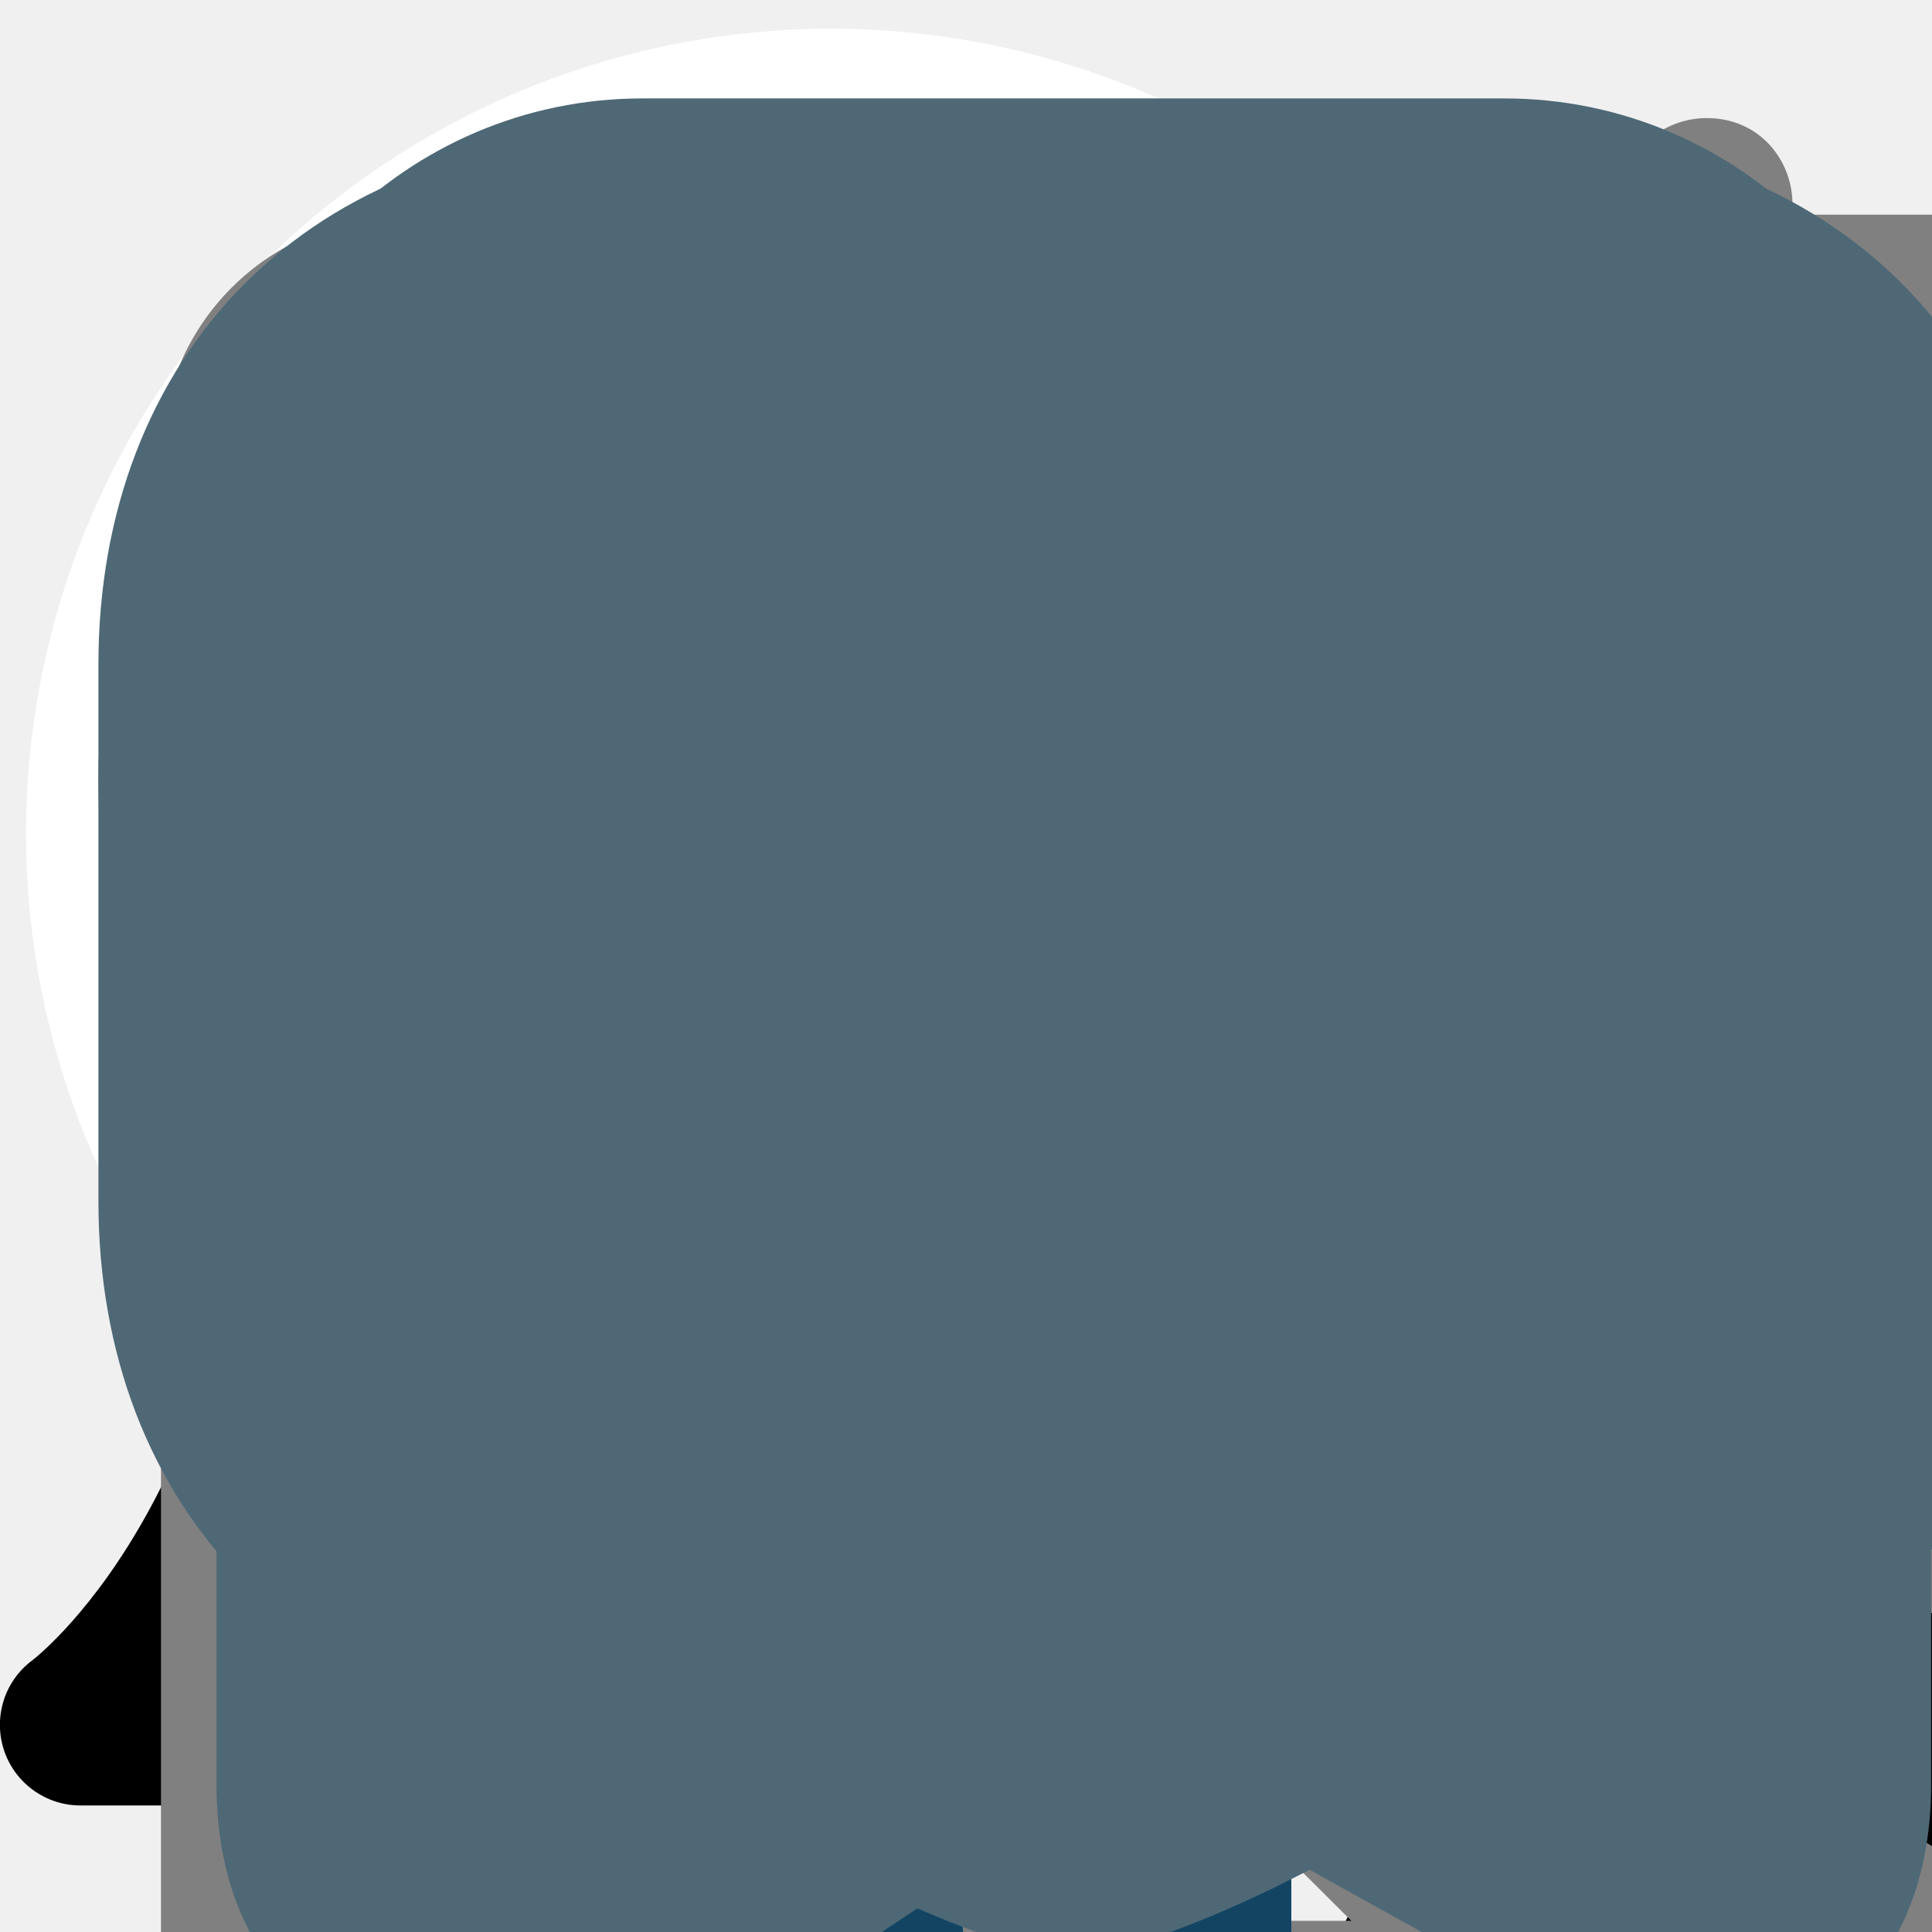
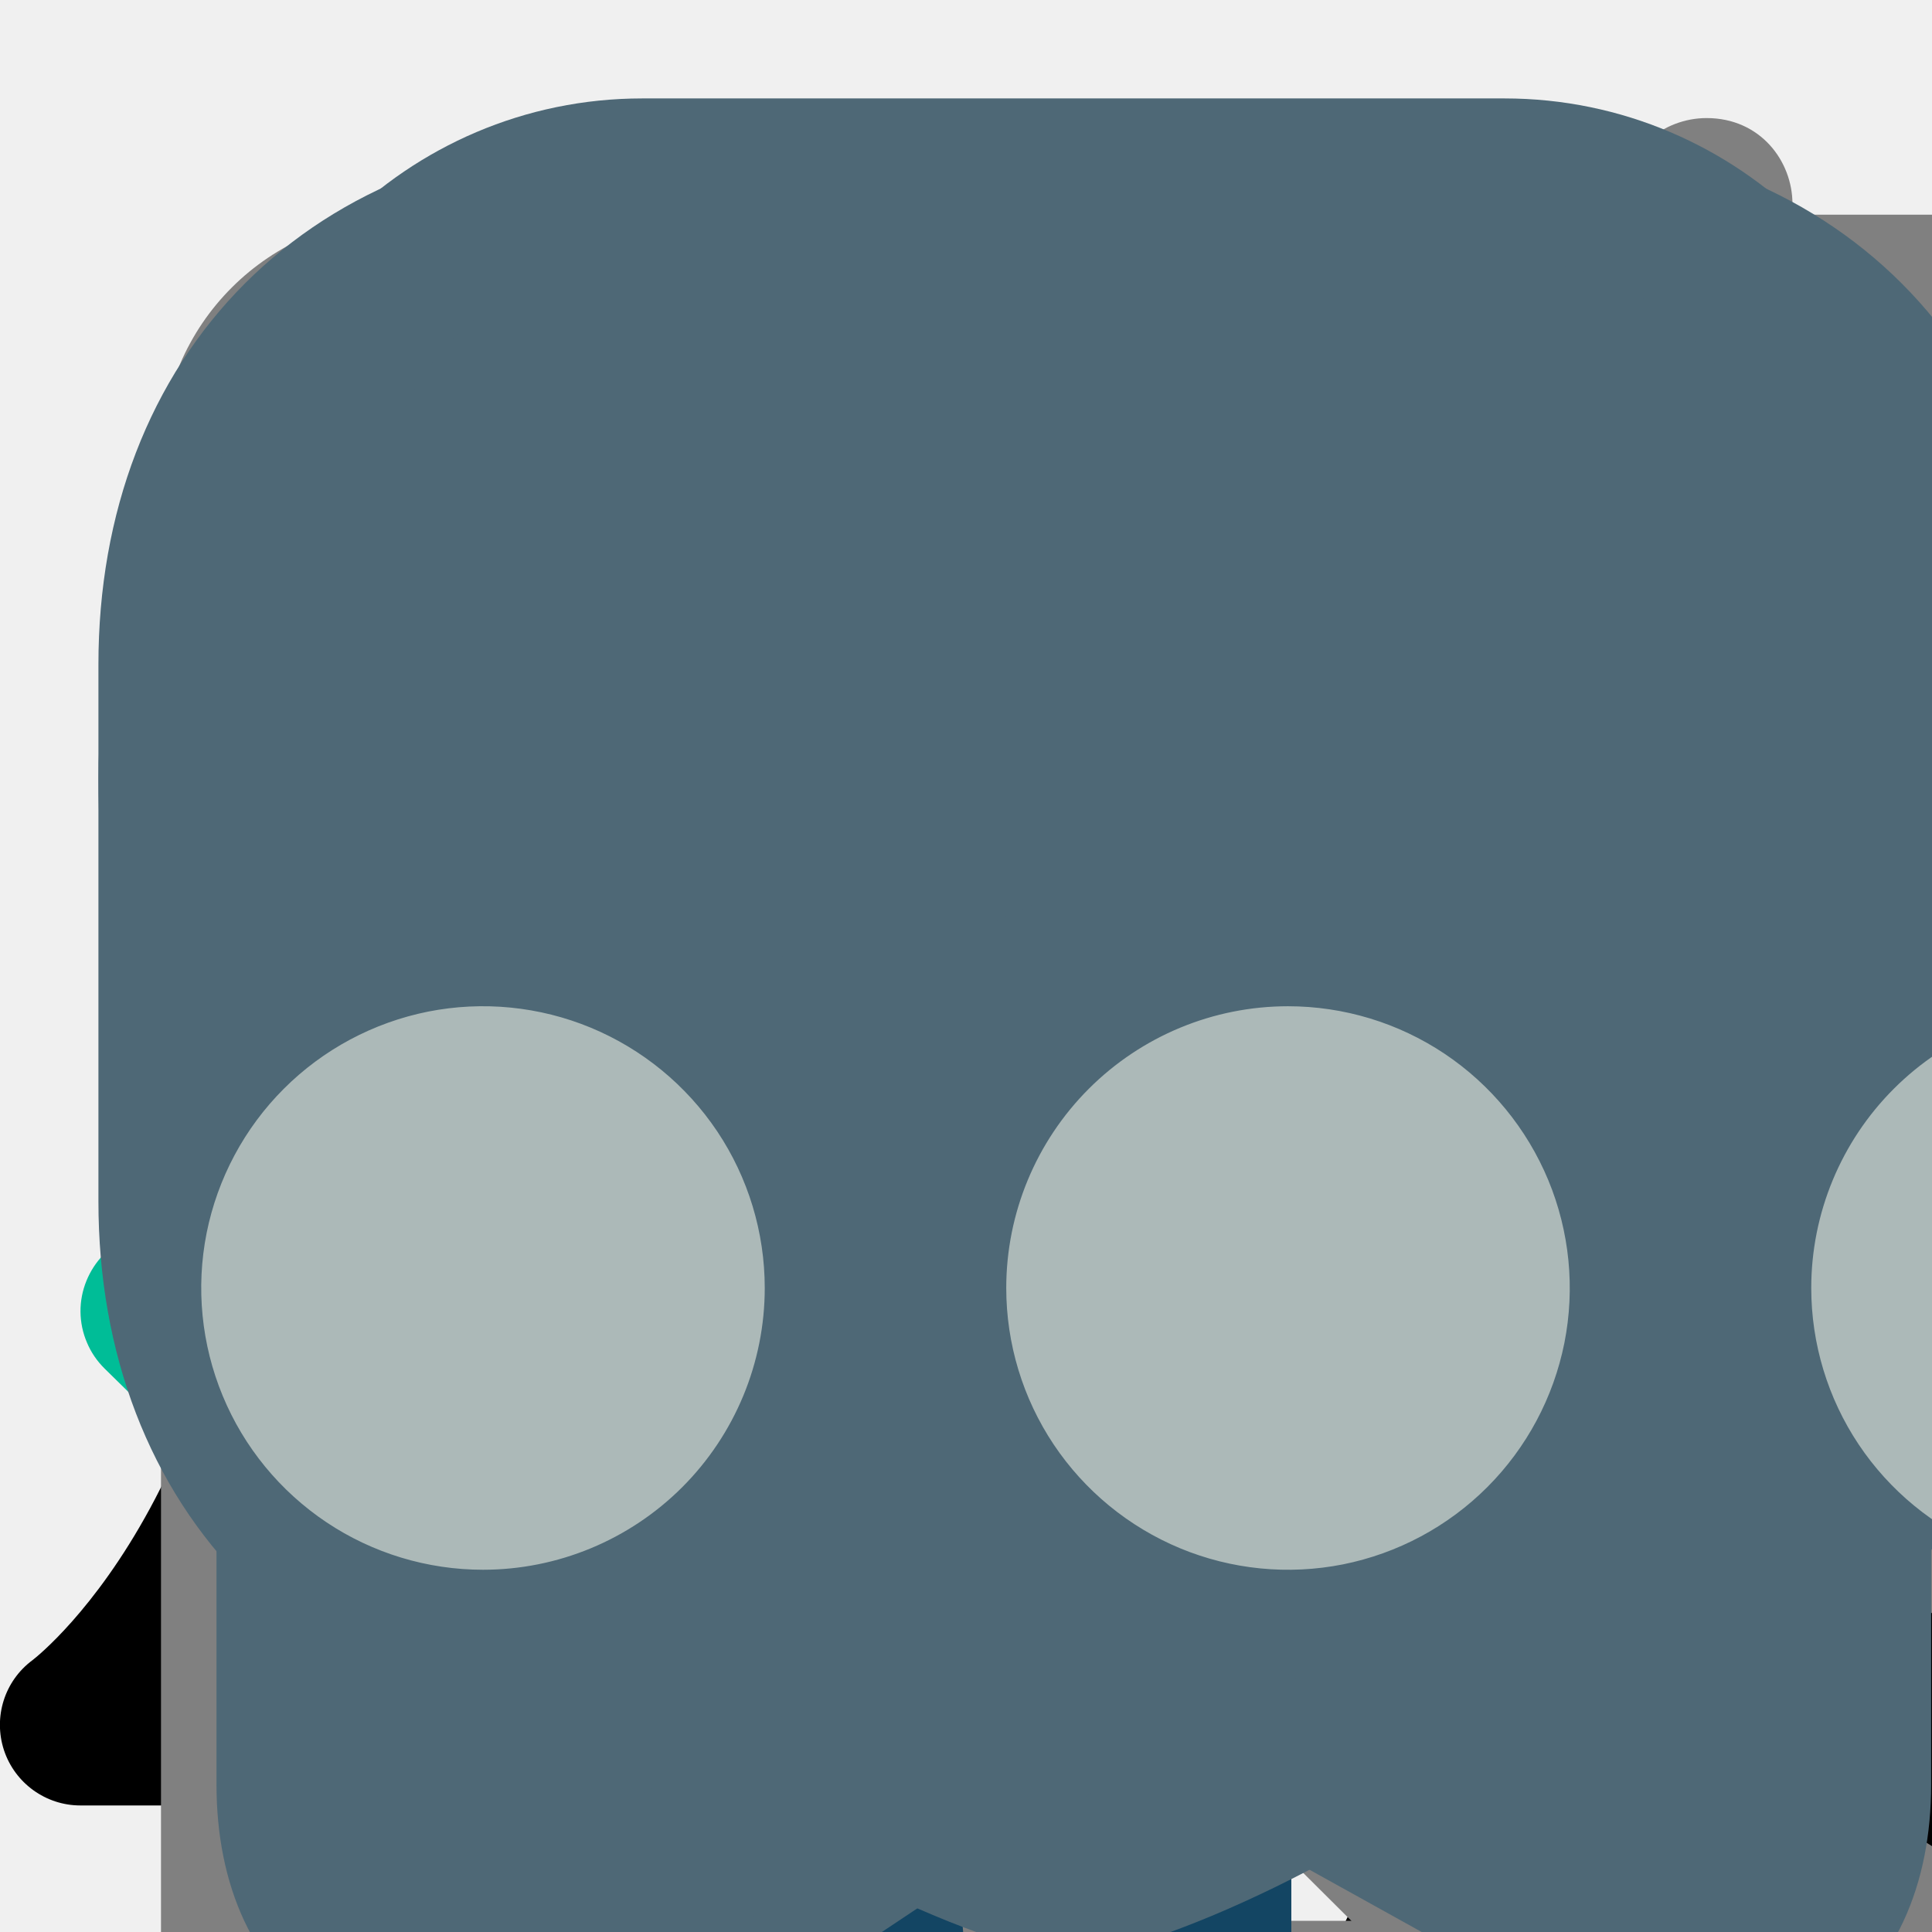
<svg xmlns="http://www.w3.org/2000/svg" width="18" height="18" viewBox="0 0 18 18" fill="none">
  <g id="logo">
    <path d="M51.86 28.138H63.812V24.538H56.108V10.978H51.86V28.138Z" fill="#340E0E" />
    <path d="M70.893 25.738C69.189 25.738 68.301 24.25 68.301 22.018C68.301 19.786 69.189 18.274 70.893 18.274C72.597 18.274 73.509 19.786 73.509 22.018C73.509 24.25 72.597 25.738 70.893 25.738ZM70.917 28.522C74.877 28.522 77.469 25.714 77.469 22.018C77.469 18.322 74.877 15.514 70.917 15.514C66.981 15.514 64.341 18.322 64.341 22.018C64.341 25.714 66.981 28.522 70.917 28.522Z" fill="#340E0E" />
    <path d="M84.324 32.386C86.148 32.386 87.756 31.978 88.836 31.018C89.82 30.13 90.468 28.786 90.468 26.938V15.85H86.724V17.17H86.676C85.956 16.138 84.852 15.49 83.22 15.49C80.172 15.49 78.06 18.034 78.06 21.634C78.06 25.402 80.628 27.466 83.388 27.466C84.876 27.466 85.812 26.866 86.532 26.05H86.628V27.274C86.628 28.762 85.932 29.626 84.276 29.626C82.98 29.626 82.332 29.074 82.116 28.426H78.324C78.708 30.994 80.94 32.386 84.324 32.386ZM84.3 24.562C82.836 24.562 81.876 23.362 81.876 21.514C81.876 19.642 82.836 18.442 84.3 18.442C85.932 18.442 86.796 19.834 86.796 21.49C86.796 23.218 86.004 24.562 84.3 24.562Z" fill="#340E0E" />
    <path d="M98.166 25.738C96.462 25.738 95.574 24.25 95.574 22.018C95.574 19.786 96.462 18.274 98.166 18.274C99.87 18.274 100.782 19.786 100.782 22.018C100.782 24.25 99.87 25.738 98.166 25.738ZM98.19 28.522C102.15 28.522 104.742 25.714 104.742 22.018C104.742 18.322 102.15 15.514 98.19 15.514C94.254 15.514 91.614 18.322 91.614 22.018C91.614 25.714 94.254 28.522 98.19 28.522Z" fill="#340E0E" />
    <path d="M105.884 28.138H109.796V15.85H105.884V28.138ZM105.884 14.146H109.796V10.978H105.884V14.146Z" fill="#340E0E" />
    <path d="M111.494 32.194H115.406V26.866H115.454C116.222 27.898 117.35 28.522 118.934 28.522C122.15 28.522 124.286 25.978 124.286 21.994C124.286 18.298 122.294 15.49 119.03 15.49C117.35 15.49 116.15 16.234 115.31 17.338H115.238V15.85H111.494V32.194ZM117.926 25.498C116.246 25.498 115.286 24.13 115.286 22.138C115.286 20.146 116.15 18.634 117.854 18.634C119.534 18.634 120.326 20.026 120.326 22.138C120.326 24.226 119.414 25.498 117.926 25.498Z" fill="#340E0E" />
    <path d="M130.655 28.522C133.871 28.522 136.247 27.13 136.247 24.442C136.247 21.298 133.703 20.746 131.543 20.386C129.983 20.098 128.591 19.978 128.591 19.114C128.591 18.346 129.335 17.986 130.295 17.986C131.375 17.986 132.119 18.322 132.263 19.426H135.863C135.671 17.002 133.799 15.49 130.319 15.49C127.415 15.49 125.015 16.834 125.015 19.426C125.015 22.306 127.295 22.882 129.431 23.242C131.063 23.53 132.551 23.65 132.551 24.754C132.551 25.546 131.807 25.978 130.631 25.978C129.335 25.978 128.519 25.378 128.375 24.154H124.679C124.799 26.866 127.055 28.522 130.655 28.522Z" fill="#340E0E" />
    <path d="M141.561 28.498C143.265 28.498 144.345 27.826 145.233 26.626H145.305V28.138H149.049V15.85H145.137V22.714C145.137 24.178 144.321 25.186 142.977 25.186C141.729 25.186 141.129 24.442 141.129 23.098V15.85H137.241V23.914C137.241 26.65 138.729 28.498 141.561 28.498Z" fill="#340E0E" />
    <path d="M150.75 28.138H154.662V21.25C154.662 19.786 155.382 18.754 156.606 18.754C157.782 18.754 158.334 19.522 158.334 20.842V28.138H162.246V21.25C162.246 19.786 162.942 18.754 164.19 18.754C165.366 18.754 165.918 19.522 165.918 20.842V28.138H169.83V20.146C169.83 17.386 168.438 15.49 165.654 15.49C164.07 15.49 162.75 16.162 161.79 17.65H161.742C161.118 16.33 159.894 15.49 158.286 15.49C156.51 15.49 155.334 16.33 154.566 17.602H154.494V15.85H150.75V28.138Z" fill="#340E0E" />
  </g>
  <g id="search">
-     <path d="M17.569 16.681L13.506 12.619H13.463C14.715 11.142 15.348 9.239 15.229 7.307C15.11 5.374 14.248 3.563 12.824 2.251C11.4 0.94 9.524 0.23 7.589 0.269C5.653 0.309 3.808 1.095 2.439 2.464C1.07 3.833 0.284 5.678 0.244 7.614C0.205 9.549 0.915 11.425 2.226 12.849C3.538 14.273 5.349 15.134 7.282 15.254C9.214 15.372 11.117 14.74 12.594 13.488C12.594 13.488 12.594 13.519 12.594 13.531L16.656 17.594C16.714 17.652 16.784 17.699 16.86 17.731C16.936 17.762 17.017 17.779 17.1 17.779C17.183 17.779 17.264 17.762 17.34 17.731C17.416 17.699 17.486 17.652 17.544 17.594C17.608 17.537 17.66 17.468 17.696 17.39C17.732 17.313 17.752 17.229 17.754 17.143C17.757 17.057 17.741 16.972 17.709 16.893C17.677 16.813 17.63 16.741 17.569 16.681ZM7.75 14C6.514 14 5.306 13.633 4.278 12.947C3.25 12.26 2.449 11.284 1.976 10.142C1.503 9 1.379 7.743 1.62 6.531C1.861 5.318 2.457 4.205 3.331 3.331C4.205 2.457 5.318 1.861 6.531 1.62C7.743 1.379 9 1.503 10.142 1.976C11.284 2.449 12.26 3.25 12.947 4.278C13.633 5.305 14 6.514 14 7.75C14 8.571 13.838 9.383 13.524 10.142C13.21 10.9 12.75 11.589 12.169 12.169C11.589 12.75 10.9 13.21 10.142 13.524C9.383 13.838 8.571 14 7.75 14Z" fill="white" />
+     <path d="M17.569 16.681L13.506 12.619H13.463C14.715 11.142 15.348 9.239 15.229 7.307C15.11 5.374 14.248 3.563 12.824 2.251C11.4 0.94 9.524 0.23 7.589 0.269C5.653 0.309 3.808 1.095 2.439 2.464C1.07 3.833 0.284 5.678 0.244 7.614C0.205 9.549 0.915 11.425 2.226 12.849C3.538 14.273 5.349 15.134 7.282 15.254C9.214 15.372 11.117 14.74 12.594 13.488C12.594 13.488 12.594 13.519 12.594 13.531L16.656 17.594C16.714 17.652 16.784 17.699 16.86 17.731C16.936 17.762 17.017 17.779 17.1 17.779C17.183 17.779 17.264 17.762 17.34 17.731C17.416 17.699 17.486 17.652 17.544 17.594C17.608 17.537 17.66 17.468 17.696 17.39C17.732 17.313 17.752 17.229 17.754 17.143C17.757 17.057 17.741 16.972 17.709 16.893C17.677 16.813 17.63 16.741 17.569 16.681ZM7.75 14C6.514 14 5.306 13.633 4.278 12.947C3.25 12.26 2.449 11.284 1.976 10.142C1.503 9 1.379 7.743 1.62 6.531C1.861 5.318 2.457 4.205 3.331 3.331C4.205 2.457 5.318 1.861 6.531 1.62C7.743 1.379 9 1.503 10.142 1.976C11.284 2.449 12.26 3.25 12.947 4.278C13.633 5.305 14 6.514 14 7.75C14 8.571 13.838 9.383 13.524 10.142C13.21 10.9 12.75 11.589 12.169 12.169C11.589 12.75 10.9 13.21 10.142 13.524C9.383 13.838 8.571 14 7.75 14Z" fill="inherit" />
  </g>
  <g id="notifications">
    <path d="M19.697 15.468C19.677 15.452 17.557 13.828 17.594 9.438C17.614 6.906 16.782 4.656 15.247 3.103C13.872 1.71 12.01 0.94 10.005 0.93H9.992C7.988 0.94 6.126 1.71 4.75 3.104C3.216 4.657 2.382 6.906 2.404 9.438C2.441 13.768 0.384 15.405 0.302 15.468C0.042 15.661 -0.064 15.998 0.037 16.306C0.139 16.614 0.427 16.821 0.749 16.821H5.669C5.771 19.131 7.666 20.981 9.999 20.981C12.332 20.981 14.225 19.131 14.326 16.821H19.248C19.57 16.821 19.858 16.615 19.958 16.307C20.061 16 19.955 15.662 19.695 15.469L19.697 15.468ZM10 19.478C8.495 19.478 7.27 18.301 7.172 16.82H12.828C12.728 18.3 11.505 19.48 10 19.48V19.478ZM2.38 15.32C3.12 14.188 3.928 12.292 3.904 9.424C3.886 7.264 4.548 5.442 5.817 4.157C6.91 3.05 8.397 2.437 10 2.43C11.603 2.438 13.087 3.05 14.18 4.158C15.45 5.443 16.113 7.264 16.095 9.425C16.071 12.293 16.88 14.19 17.62 15.321H2.38V15.32Z" fill="black" />
+   </g>
+   <g id="btnPlus">
+     <path d="M15 8C15 8.166 14.934 8.325 14.817 8.442C14.7 8.559 14.541 8.625 14.375 8.625H8.125V14.875C8.125 15.041 8.059 15.2 7.942 15.317C7.825 15.434 7.666 15.5 7.5 15.5C7.334 15.5 7.175 15.434 7.058 15.317C6.941 15.2 6.875 15.041 6.875 14.875V8.625H0.625C0.459 8.625 0.3 8.559 0.183 8.442C0.066 8.325 0 8.166 0 8C0 7.834 0.066 7.675 0.183 7.558C0.3 7.441 0.459 7.375 0.625 7.375H6.875V1.125C6.875 0.959 6.941 0.8 7.058 0.683C7.175 0.566 7.334 0.5 7.5 0.5C7.666 0.5 7.825 0.566 7.942 0.683C8.059 0.8 8.125 0.959 8.125 1.125V7.375H14.375C14.541 7.375 14.7 7.441 14.817 7.558C14.934 7.675 15 7.834 15 8Z" fill="inherit" />
+   </g>
+   <g id="statusMessage">
+     <path d="M14.026 8.035L5.626 16.285C5.486 16.423 5.297 16.501 5.1 16.501C4.903 16.501 4.714 16.423 4.574 16.285L0.974 12.75C0.904 12.681 0.848 12.599 0.81 12.508C0.771 12.417 0.751 12.32 0.75 12.222C0.749 12.123 0.768 12.025 0.805 11.934C0.842 11.843 0.896 11.759 0.965 11.689C1.034 11.619 1.117 11.563 1.207 11.525C1.298 11.486 1.395 11.466 1.494 11.465C1.592 11.464 1.69 11.483 1.781 11.52C1.873 11.557 1.956 11.611 2.026 11.68L5.1 14.699L12.975 6.965C13.117 6.825 13.309 6.748 13.508 6.75C13.606 6.751 13.704 6.771 13.794 6.809C13.885 6.848 13.967 6.904 14.036 6.974C14.105 7.044 14.16 7.128 14.197 7.219C14.234 7.31 14.252 7.408 14.252 7.507C14.251 7.605 14.23 7.703 14.192 7.793C14.153 7.884 14.097 7.966 14.027 8.035H14.026ZM23.035 6.974C22.966 6.904 22.884 6.848 22.793 6.809C22.703 6.771 22.605 6.75 22.507 6.749C22.408 6.749 22.31 6.767 22.219 6.804C22.128 6.841 22.044 6.896 21.974 6.965L14.099 14.699L12.334 12.965C12.192 12.825 12 12.748 11.801 12.75C11.602 12.752 11.412 12.833 11.273 12.975C11.134 13.117 11.056 13.308 11.058 13.507C11.06 13.706 11.141 13.896 11.283 14.035L13.573 16.285C13.713 16.423 13.902 16.501 14.099 16.501C14.296 16.501 14.485 16.423 14.625 16.285L23.025 8.035C23.096 7.966 23.152 7.884 23.19 7.794C23.229 7.703 23.249 7.605 23.25 7.507C23.251 7.408 23.233 7.311 23.196 7.219C23.159 7.128 23.105 7.044 23.035 6.974Z" fill="#00BD97" />
  </g>
  <g id="home">
    <path d="M23.625 25.375H4.375V14.875H2.831C1.835 14.875 1.37 13.633 2.12 12.978L12.365 3.277C13.282 2.408 14.717 2.408 15.634 3.277L25.878 12.978C26.629 13.633 26.164 14.875 25.168 14.875H23.625V25.375Z" stroke="inherit" stroke-width="1.6" stroke-miterlimit="10" stroke-linecap="round" stroke-linejoin="round" />
    <path d="M17.5 25.375H10.5V20.125C10.5 18.192 12.067 16.625 14 16.625C15.933 16.625 17.5 18.192 17.5 20.125V25.375Z" stroke="inherit" stroke-width="2" stroke-miterlimit="10" stroke-linecap="round" stroke-linejoin="round" />
  </g>
  <g id="notification">
    <path d="M23.313 17.213C23.29 17.194 20.817 15.299 20.86 10.178C20.883 7.224 19.912 4.599 18.122 2.787C16.517 1.162 14.345 0.263 12.006 0.252H11.991C9.653 0.263 7.48 1.162 5.875 2.788C4.085 4.6 3.112 7.224 3.138 10.178C3.181 15.229 0.781 17.139 0.686 17.213C0.382 17.438 0.259 17.831 0.377 18.19C0.496 18.55 0.832 18.791 1.207 18.791H6.947C7.066 21.486 9.277 23.645 11.999 23.645C14.721 23.645 16.929 21.486 17.047 18.791H22.789C23.165 18.791 23.501 18.551 23.618 18.192C23.738 17.833 23.614 17.439 23.311 17.214L23.313 17.213ZM12 21.891C10.244 21.891 8.815 20.518 8.701 18.79H15.299C15.183 20.517 13.756 21.893 12 21.893V21.891ZM3.11 17.04C3.973 15.719 4.916 13.507 4.888 10.161C4.867 7.641 5.639 5.516 7.12 4.016C8.395 2.725 10.13 2.01 12 2.002C13.87 2.011 15.602 2.725 16.877 4.018C18.358 5.517 19.132 7.641 19.111 10.162C19.083 13.508 20.027 15.722 20.89 17.041H3.11V17.04Z" stroke="inherit" />
  </g>
  <g id="messages">
    <path d="M22.458 3.521H5.542C3.772 3.521 2.333 4.961 2.333 6.732V21.309C2.333 23.08 3.772 24.521 5.542 24.521H22.458C24.228 24.521 25.667 23.08 25.667 21.309V6.732C25.667 4.961 24.228 3.521 22.458 3.521ZM5.542 5.271H22.458C23.263 5.271 23.917 5.924 23.917 6.729V7.562L14.525 13.824C14.206 14.034 13.795 14.036 13.475 13.822L4.083 7.562V6.729C4.083 5.924 4.737 5.271 5.542 5.271V5.271ZM22.458 22.769H5.542C4.737 22.769 4.083 22.115 4.083 21.31V9.613L12.53 15.248C12.977 15.547 13.489 15.696 14 15.696C14.513 15.696 15.023 15.547 15.47 15.249L23.917 9.614V21.307C23.917 22.112 23.263 22.765 22.458 22.765V22.769Z" fill="inherit" />
  </g>
  <g id="collection">
    <path d="M20.217 24.417C20.034 24.417 19.853 24.358 19.701 24.249L11 17.916L2.299 24.251C2.033 24.442 1.681 24.473 1.387 24.321C1.095 24.173 0.908 23.872 0.908 23.543V3.533C0.908 2.087 2.087 0.908 3.533 0.908H18.464C19.911 0.908 21.089 2.087 21.089 3.533V23.542C21.089 23.871 20.905 24.172 20.611 24.321C20.487 24.385 20.351 24.417 20.214 24.417H20.217ZM11 15.958C11.181 15.958 11.362 16.014 11.513 16.126L19.342 21.823V3.533C19.342 3.053 18.949 2.658 18.467 2.658H3.533C3.052 2.658 2.658 3.053 2.658 3.533V21.823L10.487 16.126C10.638 16.014 10.819 15.958 11 15.958V15.958Z" fill="inherit" />
  </g>
  <g id="subscription">
    <path d="M23.042 25.667H4.958C3.512 25.667 2.333 24.488 2.333 23.042V4.958C2.333 3.512 3.512 2.333 4.958 2.333H23.042C24.488 2.333 25.667 3.512 25.667 4.958V23.042C25.667 24.488 24.488 25.667 23.042 25.667ZM4.958 4.083C4.475 4.083 4.083 4.476 4.083 4.958V23.042C4.083 23.523 4.475 23.917 4.958 23.917H23.042C23.525 23.917 23.917 23.523 23.917 23.042V4.958C23.917 4.476 23.525 4.083 23.042 4.083H4.958Z" fill="inherit" />
    <path d="M19.833 10.08H8.166C7.684 10.08 7.292 9.687 7.292 9.205C7.292 8.723 7.684 8.33 8.166 8.33H19.833C20.316 8.33 20.708 8.721 20.708 9.205C20.708 9.689 20.316 10.08 19.833 10.08ZM19.833 14.875H8.166C7.684 14.875 7.292 14.483 7.292 14C7.292 13.517 7.684 13.125 8.166 13.125H19.833C20.316 13.125 20.708 13.517 20.708 14C20.708 14.483 20.316 14.875 19.833 14.875ZM14 19.67H8.166C7.684 19.67 7.292 19.279 7.292 18.795C7.292 18.311 7.684 17.92 8.166 17.92H14C14.483 17.92 14.875 18.313 14.875 18.795C14.875 19.277 14.483 19.67 14 19.67Z" fill="inherit" />
  </g>
  <g id="profile">
    <path d="M14 13.785C15.581 13.785 17.351 13.61 18.48 12.32C19.43 11.235 19.738 9.557 19.42 7.196C18.977 3.9 16.95 1.932 14 1.932C11.049 1.932 9.023 3.9 8.58 7.198C8.262 9.557 8.57 11.235 9.52 12.32C10.649 13.611 12.419 13.785 14 13.785ZM10.313 7.429C10.502 6.029 11.231 3.682 14 3.682C16.768 3.682 17.498 6.03 17.687 7.429C17.928 9.238 17.753 10.494 17.162 11.168C16.631 11.775 15.685 12.035 14 12.035C12.315 12.035 11.369 11.775 10.838 11.168C10.247 10.494 10.072 9.236 10.313 7.429ZM23.66 22.442C22.637 18.328 18.664 15.454 14 15.454C9.336 15.454 5.363 18.328 4.34 22.442C4.139 23.249 4.307 24.075 4.801 24.705C5.277 25.312 6.014 25.662 6.823 25.662H21.177C21.986 25.662 22.723 25.312 23.199 24.705C23.694 24.075 23.861 23.25 23.659 22.442H23.66ZM21.821 23.627C21.674 23.814 21.453 23.914 21.177 23.914H6.823C6.548 23.914 6.326 23.815 6.179 23.627C6.019 23.424 5.969 23.147 6.039 22.864C6.867 19.534 10.142 17.206 14 17.206C17.858 17.206 21.133 19.532 21.961 22.864C22.031 23.147 21.981 23.424 21.821 23.627Z" fill="inherit" />
  </g>
  <g id="more">
    <path d="M19.25 11.958C18.124 11.958 17.208 12.877 17.208 14C17.208 15.123 18.123 16.042 19.25 16.042C20.375 16.042 21.292 15.125 21.292 14C21.292 12.875 20.375 11.958 19.25 11.958ZM19.25 14.875C18.767 14.875 18.375 14.483 18.375 14C18.375 13.518 18.768 13.125 19.25 13.125C19.732 13.125 20.125 13.517 20.125 14C20.125 14.482 19.733 14.875 19.25 14.875ZM14 11.958C12.873 11.958 11.958 12.877 11.958 14C11.958 15.123 12.874 16.042 14 16.042C15.126 16.042 16.042 15.125 16.042 14C16.042 12.875 15.127 11.958 14 11.958ZM14 14.875C13.517 14.875 13.125 14.483 13.125 14C13.125 13.518 13.518 13.125 14 13.125C14.482 13.125 14.875 13.517 14.875 14C14.875 14.482 14.483 14.875 14 14.875ZM8.75 11.958C7.624 11.958 6.708 12.877 6.708 14C6.708 15.123 7.624 16.042 8.75 16.042C9.875 16.042 10.792 15.125 10.792 14C10.792 12.875 9.873 11.958 8.75 11.958ZM8.75 14.875C8.267 14.875 7.875 14.483 7.875 14C7.875 13.518 8.268 13.125 8.75 13.125C9.232 13.125 9.625 13.517 9.625 14C9.625 14.482 9.233 14.875 8.75 14.875Z" fill="inherit" />
    <path d="M14 26.542C7.084 26.542 1.458 20.916 1.458 14C1.458 7.084 7.084 1.458 14 1.458C20.916 1.458 26.542 7.084 26.542 14C26.542 20.916 20.916 26.542 14 26.542ZM14 3.208C8.05 3.208 3.208 8.05 3.208 14C3.208 19.95 8.05 24.792 14 24.792C19.95 24.792 24.792 19.95 24.792 14C24.792 8.05 19.95 3.208 14 3.208Z" fill="inherit" />
  </g>
  <g id="edit">
    <g clip-path="url(#clip0_115_1076)">
      <path d="M2.75 15.812V19.25H6.188L16.33 9.107L12.893 5.67L2.75 15.812ZM18.98 6.458C19.337 6.1 19.337 5.518 18.98 5.161L16.839 3.02C16.482 2.663 15.9 2.663 15.542 3.02L13.865 4.698L17.302 8.135L18.98 6.458Z" fill="black" />
    </g>
    <defs>
      <clipPath id="clip0_115_1076">
        <rect width="22" height="22" fill="white" />
      </clipPath>
    </defs>
  </g>
  <g id="share">
    <path d="M16.5 13.496C15.683 13.496 14.948 13.839 14.426 14.388L8.329 11.403C8.35 11.263 8.364 11.121 8.364 10.975C8.364 10.832 8.351 10.693 8.331 10.557L14.419 7.604C14.941 8.158 15.68 8.505 16.5 8.505C18.082 8.505 19.364 7.222 19.364 5.64C19.364 4.058 18.082 2.776 16.5 2.776C14.918 2.776 13.636 4.058 13.636 5.64C13.636 5.783 13.649 5.921 13.669 6.058L7.581 9.01C7.059 8.457 6.321 8.11 5.5 8.11C3.918 8.11 2.636 9.393 2.636 10.975C2.636 12.557 3.918 13.839 5.5 13.839C6.317 13.839 7.052 13.495 7.574 12.947L13.671 15.932C13.65 16.072 13.636 16.214 13.636 16.36C13.636 17.942 14.918 19.225 16.5 19.225C18.082 19.225 19.364 17.942 19.364 16.36C19.364 14.778 18.082 13.496 16.5 13.496Z" fill="black" />
  </g>
  <g id="postIcon1">
    <path d="M19.75 2H4.25C3.01 2 2 3.01 2 4.25V19.75C2 20.99 3.01 22 4.25 22H19.75C20.99 22 22 20.99 22 19.75V4.25C22 3.01 20.99 2 19.75 2ZM4.25 3.5H19.75C20.163 3.5 20.5 3.837 20.5 4.25V13.926L16.642 10.068C16.502 9.928 16.312 9.848 16.112 9.848H16.109C15.909 9.848 15.716 9.928 15.577 10.072L11.26 14.456L9.447 12.65C9.307 12.51 9.117 12.43 8.917 12.43C8.724 12.4 8.522 12.51 8.382 12.657L3.5 17.642V4.25C3.5 3.837 3.837 3.5 4.25 3.5ZM3.506 19.78L8.924 14.246L15.206 20.5H4.25C3.848 20.5 3.523 20.178 3.506 19.78ZM19.75 20.5H17.33L12.323 15.513L16.115 11.663L20.5 16.047V19.75C20.5 20.163 20.163 20.5 19.75 20.5Z" fill="grey" />
    <path d="M8.868 9.851C9.72 9.851 10.41 9.161 10.41 8.309C10.41 7.457 9.72 6.767 8.868 6.767C8.016 6.767 7.326 7.457 7.326 8.309C7.326 9.161 8.016 9.851 8.868 9.851Z" fill="grey" />
  </g>
  <g id="postIcon2">
    <path d="M19.25 10.5V8.8H14.85V15.2H16.55V13.2H18.55V11.5H16.55V10.5H19.25ZM11.95 8.8H13.65V15.2H11.95V8.8ZM8.35 10.4C8.75 10.4 9.25 10.6 9.55 10.9L10.75 9.9C10.15 9.2 9.25 8.8 8.35 8.8C6.55 8.8 5.15 10.2 5.15 12C5.15 13.8 6.55 15.2 8.35 15.2C9.35 15.2 10.15 14.8 10.75 14.1V11.6H7.95V12.8H9.15V13.4C8.95 13.5 8.65 13.6 8.35 13.6C7.45 13.6 6.75 12.9 6.75 12C6.75 11.2 7.45 10.4 8.35 10.4Z" fill="grey" />
    <path d="M20.75 2.02H3.75C2.51 2.02 1.5 3.027 1.5 4.267V19.774C1.5 21.012 2.51 22.02 3.75 22.02H20.75C21.99 22.02 23 21.012 23 19.774V4.267C23 3.027 21.99 2.02 20.75 2.02ZM21.5 19.774C21.5 20.184 21.164 20.52 20.75 20.52H3.75C3.336 20.52 3 20.184 3 19.774V4.267C3 3.855 3.336 3.52 3.75 3.52H20.75C21.164 3.52 21.5 3.855 21.5 4.267V19.774Z" fill="grey" />
  </g>
  <g id="postIcon3">
    <path d="M20.722 9.16H19.388C19.403 9.07 19.416 8.978 19.416 8.883V6.57C19.416 5.59 18.619 4.793 17.638 4.793H4V3.358C4 2.944 3.664 2.608 3.25 2.608C2.836 2.608 2.5 2.944 2.5 3.358V20.83C2.5 21.245 2.836 21.58 3.25 21.58C3.664 21.58 4 21.245 4 20.83V19.396H14.556C15.536 19.396 16.334 18.599 16.334 17.619V15.306C16.334 15.211 16.32 15.119 16.306 15.028H20.723C21.703 15.028 22.501 14.23 22.501 13.25V10.94C22.501 9.957 21.704 9.16 20.723 9.16H20.722ZM17.64 6.293C17.792 6.293 17.917 6.417 17.917 6.57V8.88C17.917 9.034 17.792 9.16 17.639 9.16H4V6.29H17.64V6.293ZM14.833 15.307V17.619C14.833 17.772 14.708 17.896 14.555 17.896H4V15.028H14.556C14.709 15.028 14.833 15.154 14.833 15.308V15.307ZM21 13.25C21 13.403 20.875 13.527 20.722 13.527H4V10.66H20.722C20.875 10.66 21 10.784 21 10.937V13.25Z" fill="grey" />
  </g>
  <g id="postIcon4">
    <path d="M12.75 22.75C6.822 22.75 2 17.928 2 12C2 6.072 6.822 1.25 12.75 1.25C18.678 1.25 23.5 6.072 23.5 12C23.5 17.928 18.678 22.75 12.75 22.75ZM12.75 2.75C7.65 2.75 3.5 6.9 3.5 12C3.5 17.1 7.65 21.25 12.75 21.25C17.85 21.25 22 17.1 22 12C22 6.9 17.85 2.75 12.75 2.75Z" fill="grey" />
    <path d="M12.75 17.115C10.858 17.115 9.117 16.165 8.094 14.571C7.87 14.223 7.971 13.761 8.32 13.536C8.668 13.31 9.132 13.412 9.356 13.762C10.103 14.924 11.372 15.617 12.751 15.617C14.13 15.617 15.399 14.924 16.147 13.763C16.371 13.413 16.835 13.313 17.183 13.538C17.533 13.762 17.633 14.226 17.409 14.574C16.384 16.168 14.643 17.119 12.751 17.119L12.75 17.115Z" fill="grey" />
    <path d="M15.488 10.936C16.304 10.936 16.966 10.274 16.966 9.458C16.966 8.642 16.304 7.98 15.488 7.98C14.672 7.98 14.01 8.642 14.01 9.458C14.01 10.274 14.672 10.936 15.488 10.936Z" fill="grey" />
    <path d="M10.012 10.936C10.828 10.936 11.49 10.274 11.49 9.458C11.49 8.642 10.828 7.98 10.012 7.98C9.196 7.98 8.534 8.642 8.534 9.458C8.534 10.274 9.196 10.936 10.012 10.936Z" fill="grey" />
  </g>
  <g id="postIcon5">
    <g clip-path="url(#clip0_115_425)">
      <path d="M-37.9 18C-38 17.9 -38 17.9 -38 17.8C-37.9 17.8 -37.9 17.9 -37.9 18ZM18 2.2H16.7V1.9C16.7 1.5 16.4 1.1 15.9 1.1C15.5 1.1 15.1 1.4 15.1 1.9V2.2H7.7V1.9C7.7 1.5 7.4 1.1 6.9 1.1C6.5 1.1 6.1 1.4 6.1 1.9V2.2H4.8C3.4 2.2 2.3 3.3 2.3 4.7V17.8C2.3 19.2 3.4 20.3 4.8 20.3H7.7C8.1 20.3 8.5 20 8.5 19.5C8.5 19.1 8.2 18.7 7.7 18.7H4.8C4.2 18.7 3.8 18.2 3.8 17.7V7.9C3.8 7.6 4.2 7.2 4.8 7.2H18C18.6 7.2 19 7.6 19 7.9V9.7C19 10.1 19.3 10.5 19.8 10.5C20.2 10.5 20.6 10.2 20.6 9.7V4.7C20.5 3.3 19.4 2.2 18 2.2ZM19 5.9C18.7 5.8 18.3 5.7 18 5.7H4.8C4.4 5.7 4.1 5.8 3.8 5.9V4.7C3.8 4.1 4.3 3.7 4.8 3.7H6.1V4.2C6.1 4.6 6.4 5 6.9 5C7.3 5 7.7 4.7 7.7 4.2V3.7H15.2V4.2C15.2 4.6 15.5 5 16 5C16.4 5 16.8 4.7 16.8 4.2V3.7H18C18.6 3.7 19 4.2 19 4.7V5.9Z" fill="grey" />
      <path d="M15.5 10.4C12.1 10.4 9.3 13.2 9.3 16.6C9.3 20 12.1 22.8 15.5 22.8C18.9 22.8 21.7 20 21.7 16.6C21.7 13.2 18.9 10.4 15.5 10.4ZM15.5 21.4C12.9 21.4 10.8 19.3 10.8 16.7C10.8 14.1 12.9 12 15.5 12C18.1 12 20.2 14.1 20.2 16.7C20.2 19.2 18.1 21.4 15.5 21.4Z" fill="grey" />
      <path d="M18.9 18.7C18.8 18.9 18.5 19.1 18.3 19.1C18.2 19.1 18 19.1 17.9 19L14.8 17V14C14.8 13.6 15.1 13.2 15.6 13.2C16 13.2 16.4 13.5 16.4 14V16.2L18.8 17.7C19 17.9 19.1 18.3 18.9 18.7Z" fill="grey" />
    </g>
    <defs>
      <clipPath id="clip0_115_425">
        <rect width="24" height="24" fill="white" />
      </clipPath>
    </defs>
  </g>
  <g id="delPost">
    <path d="M10.719 10.019H12.031V20.519H10.719V10.019Z" fill="#134563" />
    <path d="M13.344 10.019H14.656V20.519H13.344V10.019Z" fill="#134563" />
    <path d="M15.969 10.019H17.281V20.519H15.969V10.019Z" fill="#134563" />
    <path d="M5.469 6.081H22.531V7.394H5.469V6.081Z" fill="#134563" />
    <path d="M17.238 6.737H16.012V5.425C16.012 5.031 15.706 4.725 15.312 4.725H12.688C12.294 4.725 11.988 5.031 11.988 5.425V6.737H10.762V5.425C10.762 4.375 11.637 3.5 12.688 3.5H15.312C16.363 3.5 17.238 4.375 17.238 5.425V6.737Z" fill="#134563" />
    <path d="M17.938 24.456H10.062C9.012 24.456 8.094 23.581 8.006 22.531L6.781 6.781L8.094 6.694L9.319 22.444C9.363 22.837 9.713 23.144 10.062 23.144H17.938C18.331 23.144 18.681 22.794 18.681 22.444L19.906 6.694L21.219 6.781L19.994 22.531C19.906 23.625 18.988 24.456 17.938 24.456Z" fill="#134563" />
  </g>
  <g id="like">
    <path d="M10.517 17.342C10.233 17.442 9.767 17.442 9.483 17.342C7.067 16.517 1.667 13.075 1.667 7.242C1.667 4.667 3.742 2.583 6.3 2.583C7.817 2.583 9.158 3.317 10 4.45C10.842 3.317 12.192 2.583 13.7 2.583C16.258 2.583 18.333 4.667 18.333 7.242C18.333 13.075 12.933 16.517 10.517 17.342Z" fill="#4E6876" stroke="#4E6876" stroke-width="1.5" stroke-linecap="round" stroke-linejoin="round" />
  </g>
  <g id="comment">
    <path d="M14.167 15.358H10.833L7.125 17.825C6.575 18.192 5.833 17.8 5.833 17.133V15.358C3.333 15.358 1.667 13.692 1.667 11.192V6.192C1.667 3.692 3.333 2.025 5.833 2.025H14.167C16.667 2.025 18.333 3.692 18.333 6.192V11.192C18.333 13.692 16.667 15.358 14.167 15.358Z" fill="#4E6876" stroke="#4E6876" stroke-width="1.5" stroke-miterlimit="10" stroke-linecap="round" stroke-linejoin="round" />
  </g>
  <g id="repost">
    <path d="M14.017 1.667H5.983C4.208 1.667 2.767 3.117 2.767 4.883V16.625C2.767 18.125 3.842 18.758 5.158 18.033L9.225 15.775C9.658 15.533 10.358 15.533 10.783 15.775L14.85 18.033C16.167 18.767 17.242 18.133 17.242 16.625V4.883C17.233 3.117 15.792 1.667 14.017 1.667Z" fill="#4E6876" stroke="#4E6876" stroke-width="1.5" stroke-linecap="round" stroke-linejoin="round" />
    <path d="M7.992 9.167L9.242 10.417L12.575 7.083" fill="#4E6876" />
    <path d="M7.992 9.167L9.242 10.417L12.575 7.083" stroke="#4E6876" stroke-width="1.5" stroke-linecap="round" stroke-linejoin="round" />
  </g>
+   <g id="headerMes">
+     <path d="M12 9.375C12.519 9.375 13.027 9.529 13.458 9.817C13.89 10.106 14.226 10.516 14.425 10.995C14.624 11.475 14.676 12.003 14.575 12.512C14.473 13.021 14.223 13.489 13.856 13.856C13.489 14.223 13.021 14.473 12.512 14.575C12.003 14.676 11.475 14.624 10.995 14.425C10.516 14.226 10.106 13.89 9.817 13.458C9.529 13.027 9.375 12.519 9.375 12C9.375 11.304 9.652 10.636 10.144 10.144C10.636 9.652 11.304 9.375 12 9.375ZM7.125 12C7.125 11.481 6.971 10.973 6.683 10.542C6.394 10.11 5.984 9.774 5.505 9.575C5.025 9.376 4.497 9.324 3.988 9.425C3.479 9.527 3.011 9.777 2.644 10.144C2.277 10.511 2.027 10.979 1.925 11.488C1.824 11.997 1.876 12.525 2.075 13.005C2.273 13.484 2.61 13.894 3.042 14.183C3.473 14.471 3.981 14.625 4.5 14.625C5.196 14.625 5.864 14.348 6.356 13.856C6.848 13.364 7.125 12.696 7.125 12ZM16.875 12C16.875 12.519 17.029 13.027 17.317 13.458C17.606 13.89 18.016 14.226 18.495 14.425C18.975 14.624 19.503 14.676 20.012 14.575C20.521 14.473 20.989 14.223 21.356 13.856C21.723 13.489 21.973 13.021 22.075 12.512C22.176 12.003 22.124 11.475 21.925 10.995C21.727 10.516 21.39 10.106 20.958 9.817C20.527 9.529 20.019 9.375 19.5 9.375C18.804 9.375 18.136 9.652 17.644 10.144C17.152 10.636 16.875 11.304 16.875 12Z" fill="#ACB9B8" />
+   </g>
</svg>
